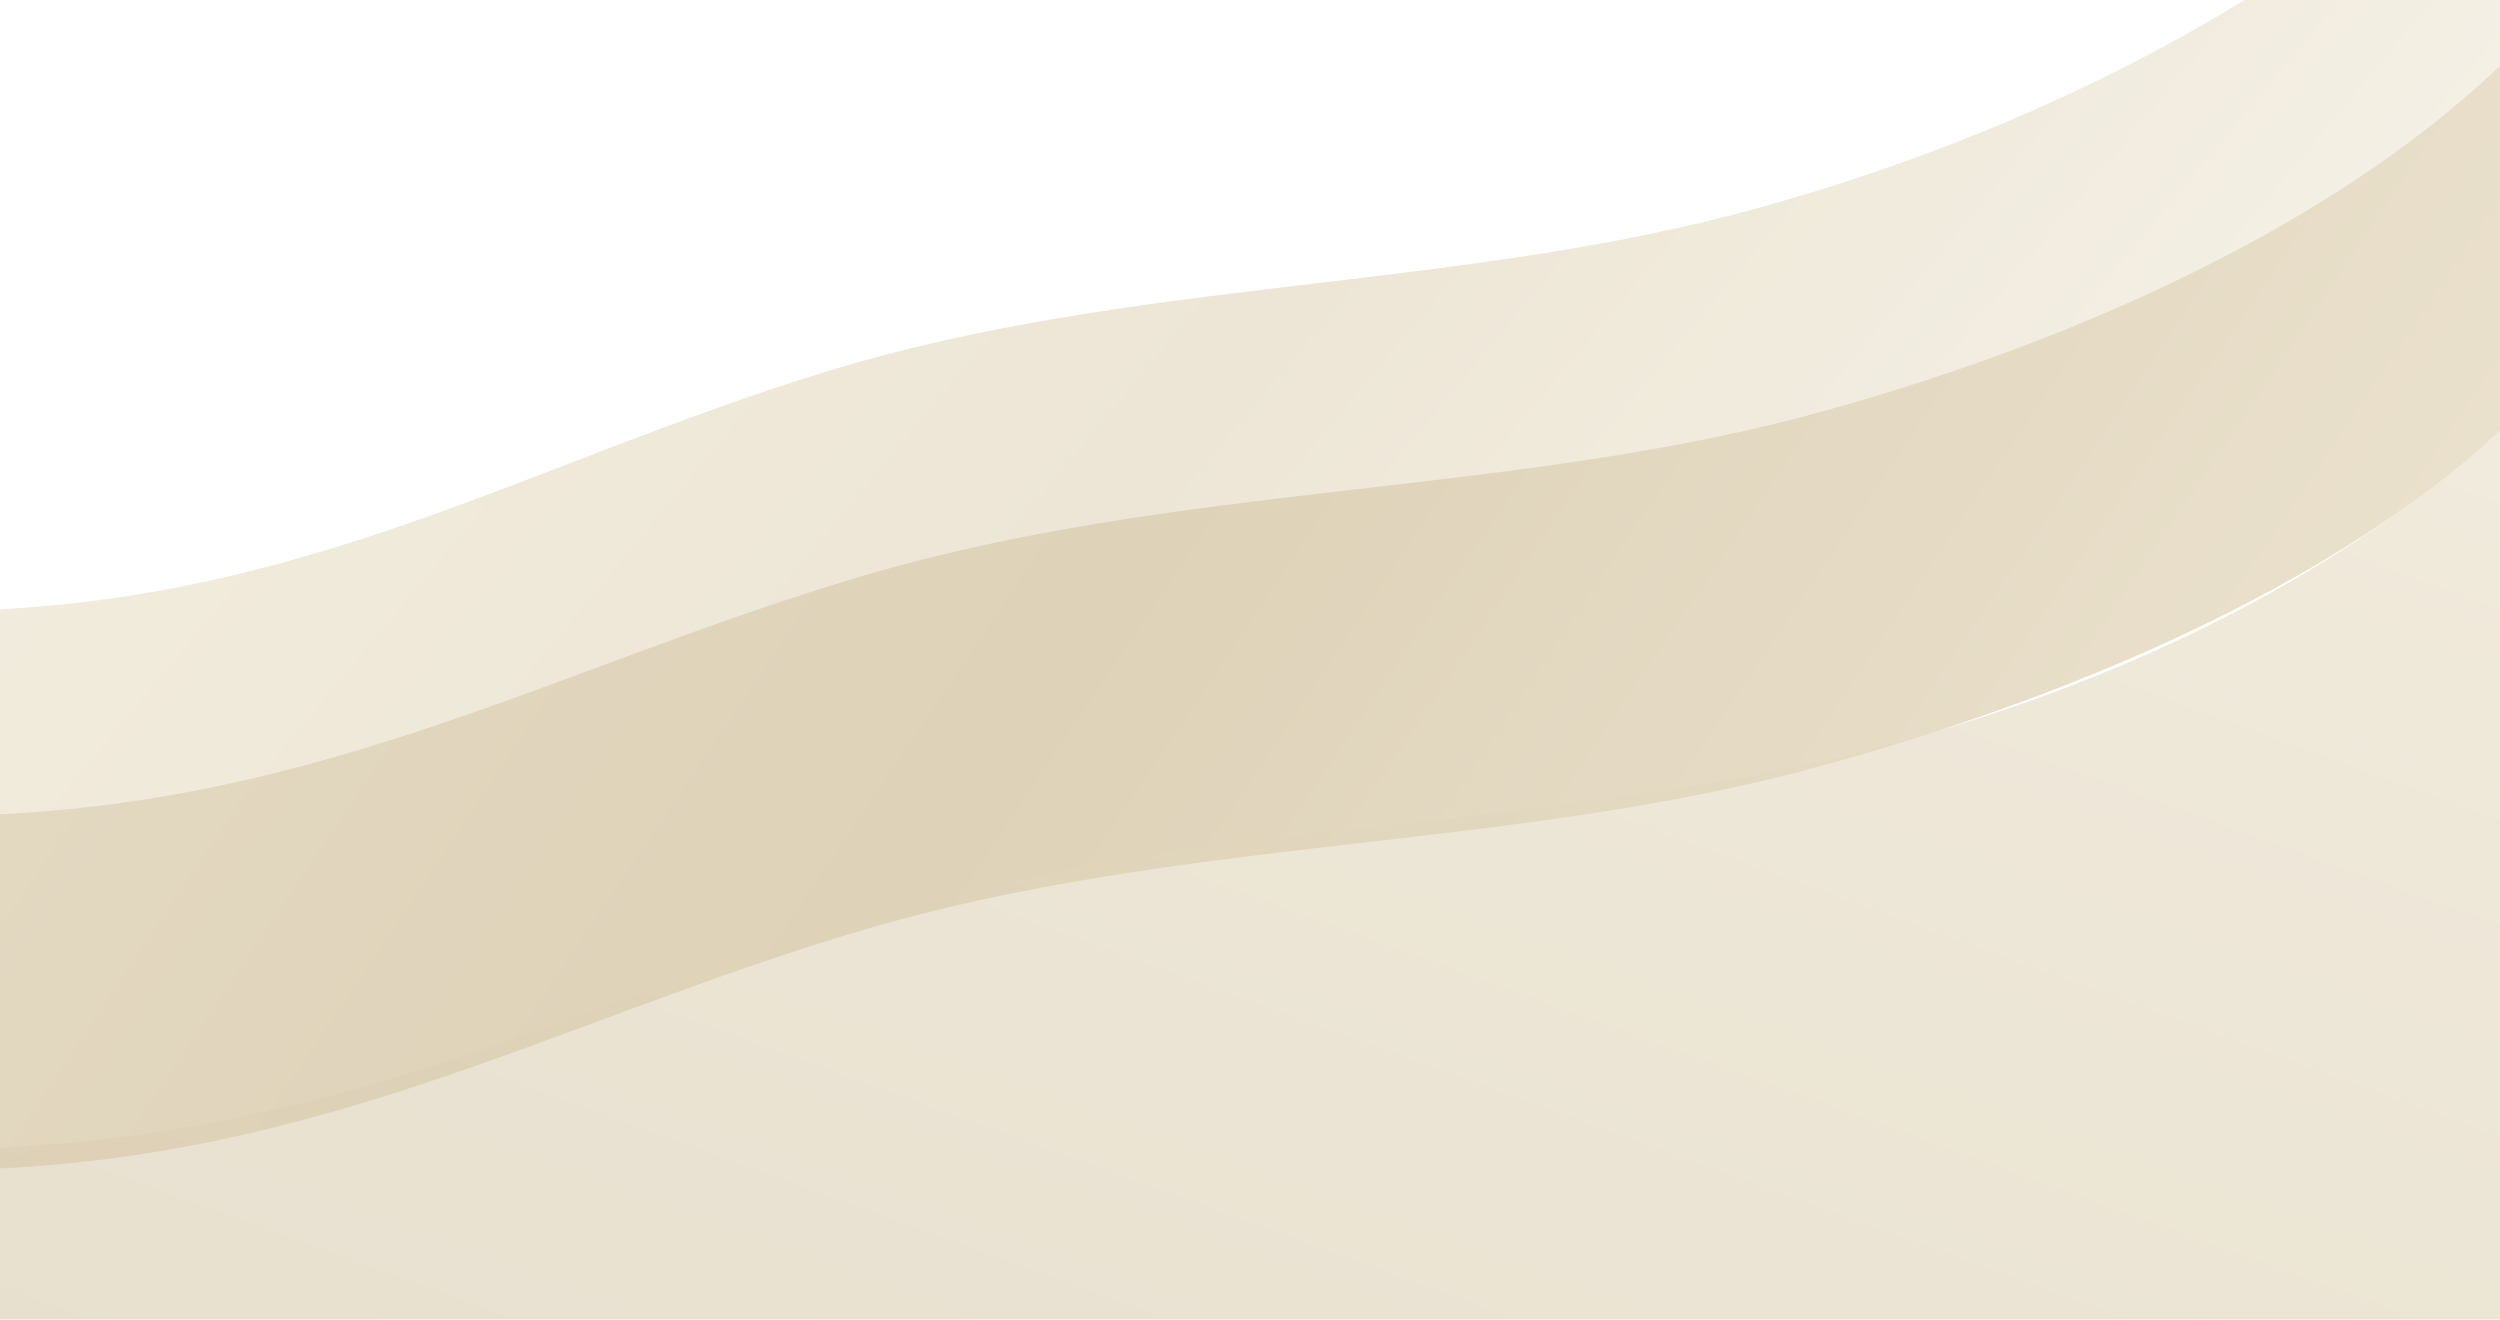
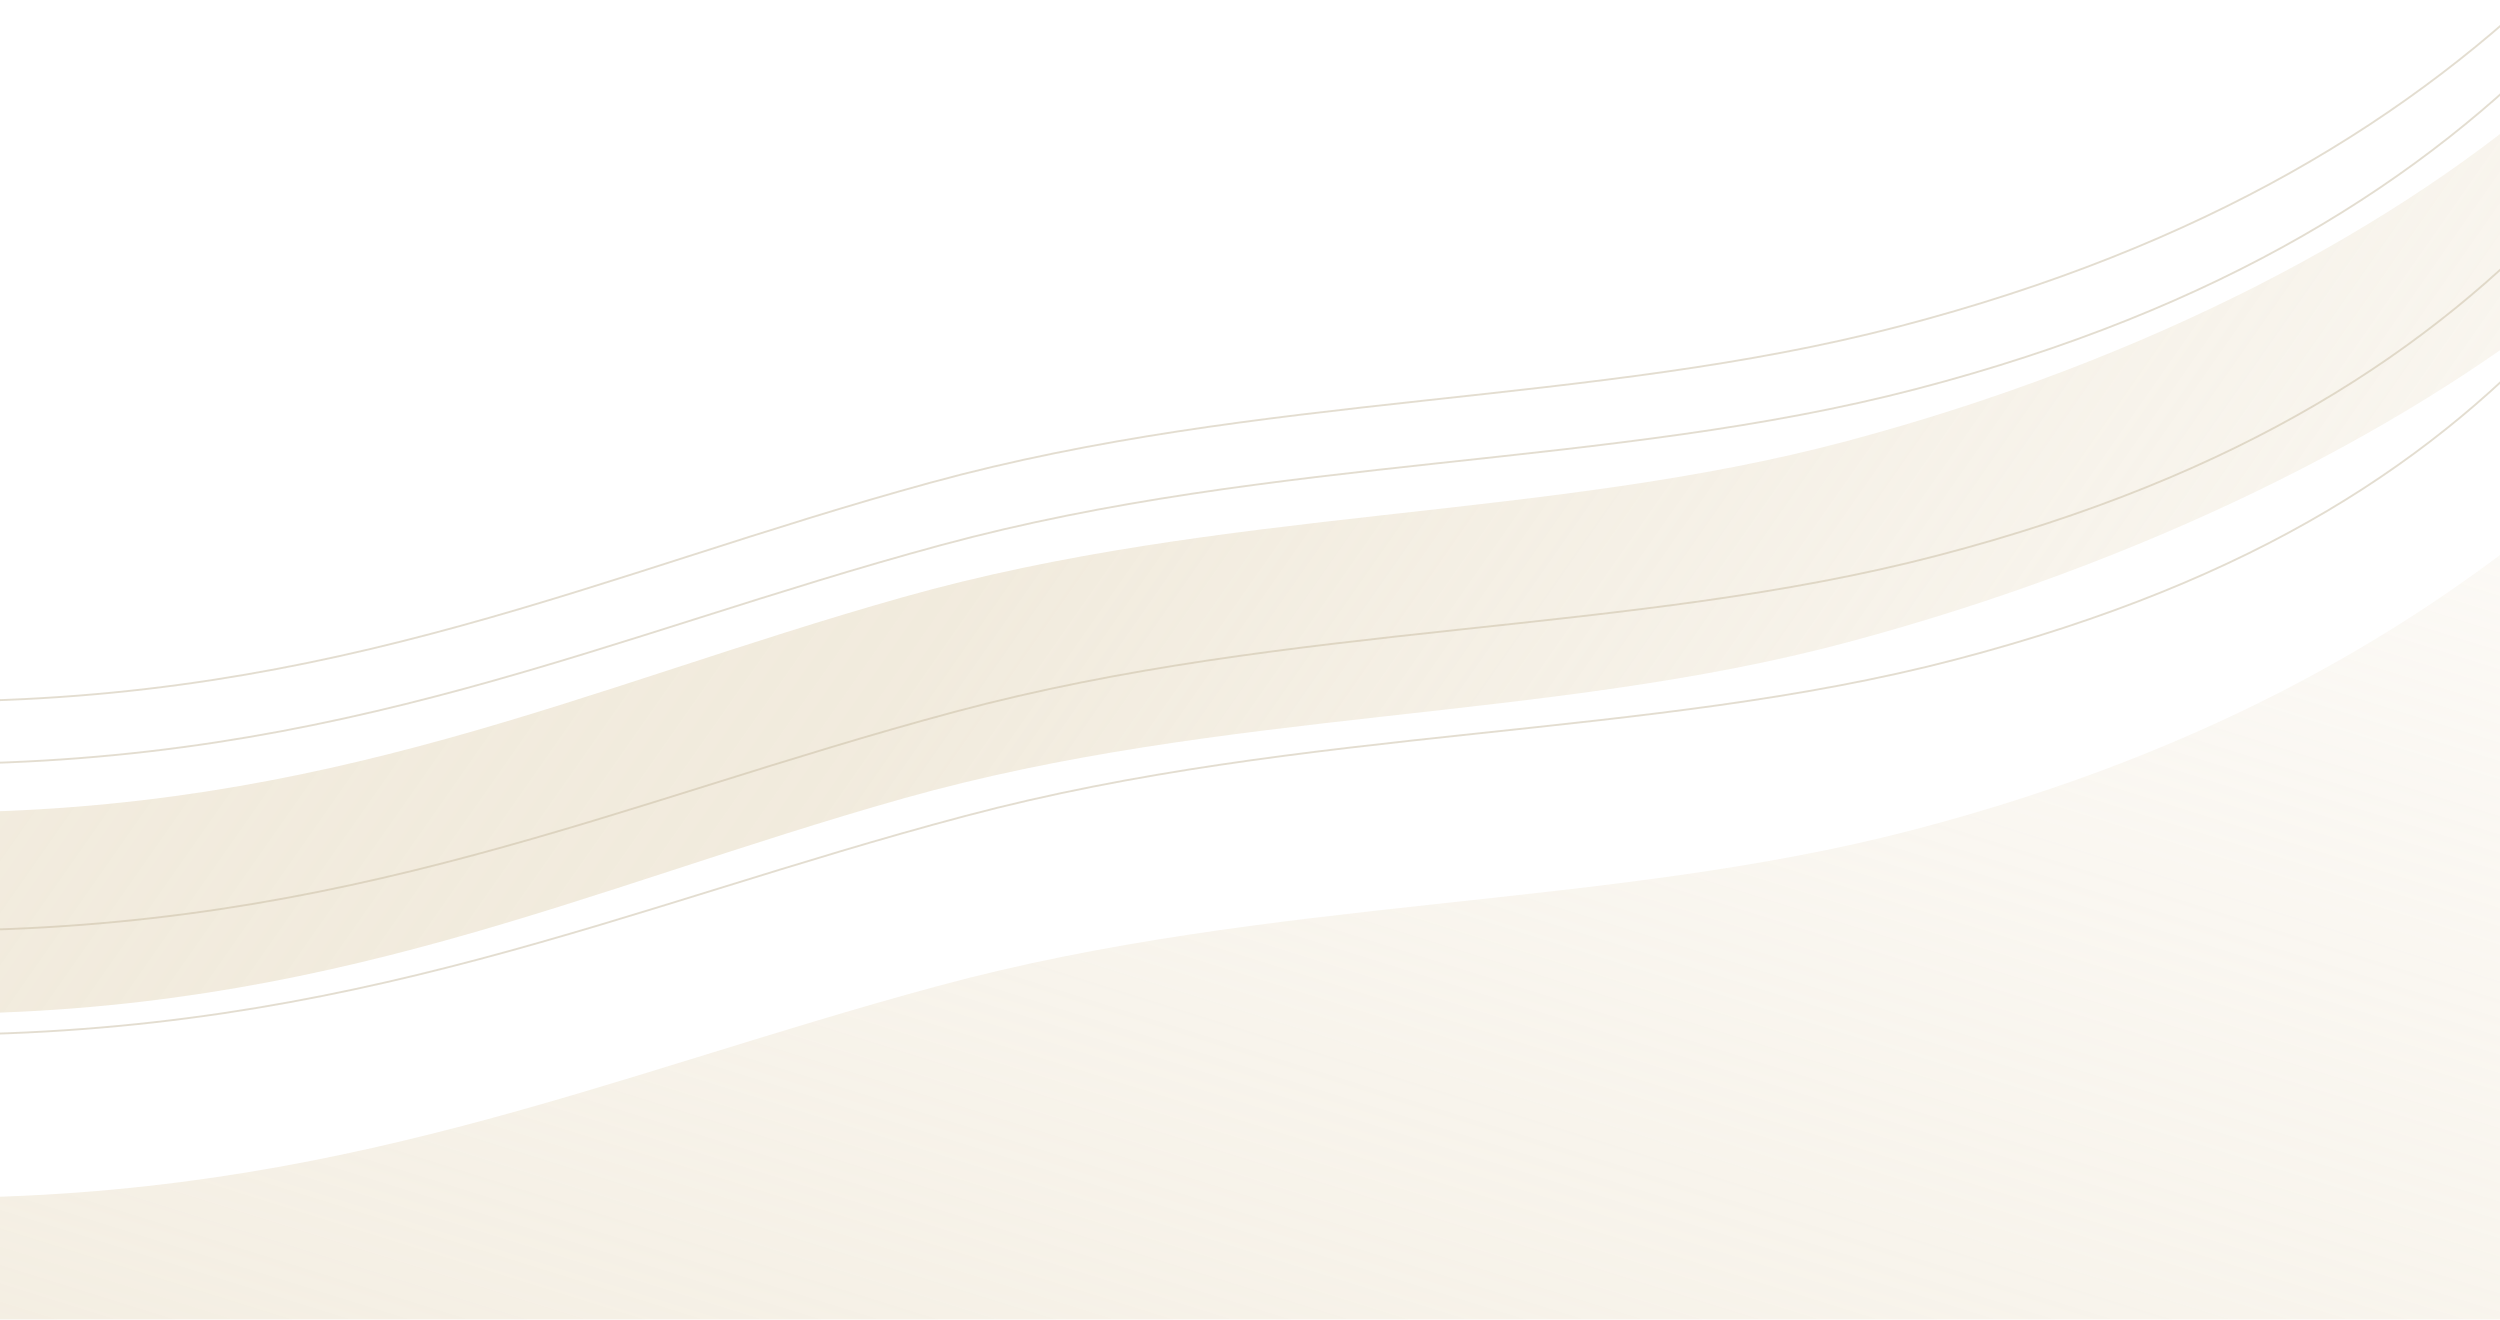
<svg xmlns="http://www.w3.org/2000/svg" viewBox="0 0 1440 760" preserveAspectRatio="none">
  <defs>
-     <linearGradient id="v1" x1="0" y1="0" x2="1" y2=".3">
-       <stop offset="0" stop-color="#e6dcc6" />
-       <stop offset=".55" stop-color="#ded2b8" />
-       <stop offset="1" stop-color="#eae1cd" />
+     <linearGradient id="v1" x1="0" y1="0" x2="1" y2=".25">
+       <stop offset="0" stop-color="#f2ebdd" stop-opacity=".95" />
+       <stop offset=".5" stop-color="#eee6d5" stop-opacity=".8" />
+       <stop offset="1" stop-color="#f4eee2" stop-opacity=".55" />
    </linearGradient>
-     <linearGradient id="v2" x1="0" y1="0" x2="1" y2=".4">
-       <stop offset="0" stop-color="#f2ecdd" />
-       <stop offset=".6" stop-color="#eae2cf" />
-       <stop offset="1" stop-color="#f4efe3" />
-     </linearGradient>
-     <linearGradient id="v3" x1="0" y1="1" x2="1" y2="0">
-       <stop offset="0" stop-color="#d9cdb1" />
-       <stop offset="1" stop-color="#e8dfc8" />
+     <linearGradient id="v2" x1="0" y1="1" x2="1" y2="0">
+       <stop offset="0" stop-color="#efe7d6" stop-opacity=".7" />
+       <stop offset="1" stop-color="#f6f0e5" stop-opacity=".35" />
    </linearGradient>
  </defs>
-   <path d="M-40 352C168 352 300 268 476 214 652 160 838 168 1012 120 1186 72 1354-16 1480-152v250c-126 116-294 196-468 244-174 48-360 40-536 94-176 54-308 138-516 138Z" fill="url(#v2)" opacity=".85" />
-   <path d="M-40 470C176 470 314 386 496 332 678 278 870 286 1046 238 1222 190 1392 106 1480-6v212c-88 108-258 188-434 236-176 48-368 40-550 94-182 54-320 138-536 138Z" fill="url(#v1)" />
-   <path d="M-40 662C184 662 328 578 516 524 704 470 902 478 1084 430 1266 382 1394 300 1480 210v550H-40Z" fill="url(#v3)" opacity=".62" />
+   <path d="M-40 468C190 468 336 396 520 344 704 292 892 300 1064 254 1236 208 1382 132 1480 44v128c-98 78-244 152-416 198-172 46-360 38-544 90-184 52-330 124-560 124Z" fill="url(#v1)" />
+   <path d="M-40 690C196 690 348 620 540 568 732 516 926 524 1102 478 1278 432 1394 360 1480 288v472H-40Z" fill="url(#v2)" />
+   <g fill="none" stroke="#c9bda2" stroke-opacity=".5" stroke-width="1.1">
+     <path d="M-40 404C196 404 346 330 536 278 726 226 918 234 1094 188 1270 142 1390 68 1480-22" />
+     <path d="M-40 440C198 440 350 366 542 314 734 262 928 270 1104 224 1280 178 1396 104 1480 16" />
+     <path d="M-40 536C202 536 356 462 550 410 744 358 940 366 1116 320 1292 274 1400 202 1480 116" />
+     <path d="M-40 596C204 596 360 522 556 470 752 418 950 426 1126 380 1302 334 1404 264 1480 180" />
+   </g>
</svg>
